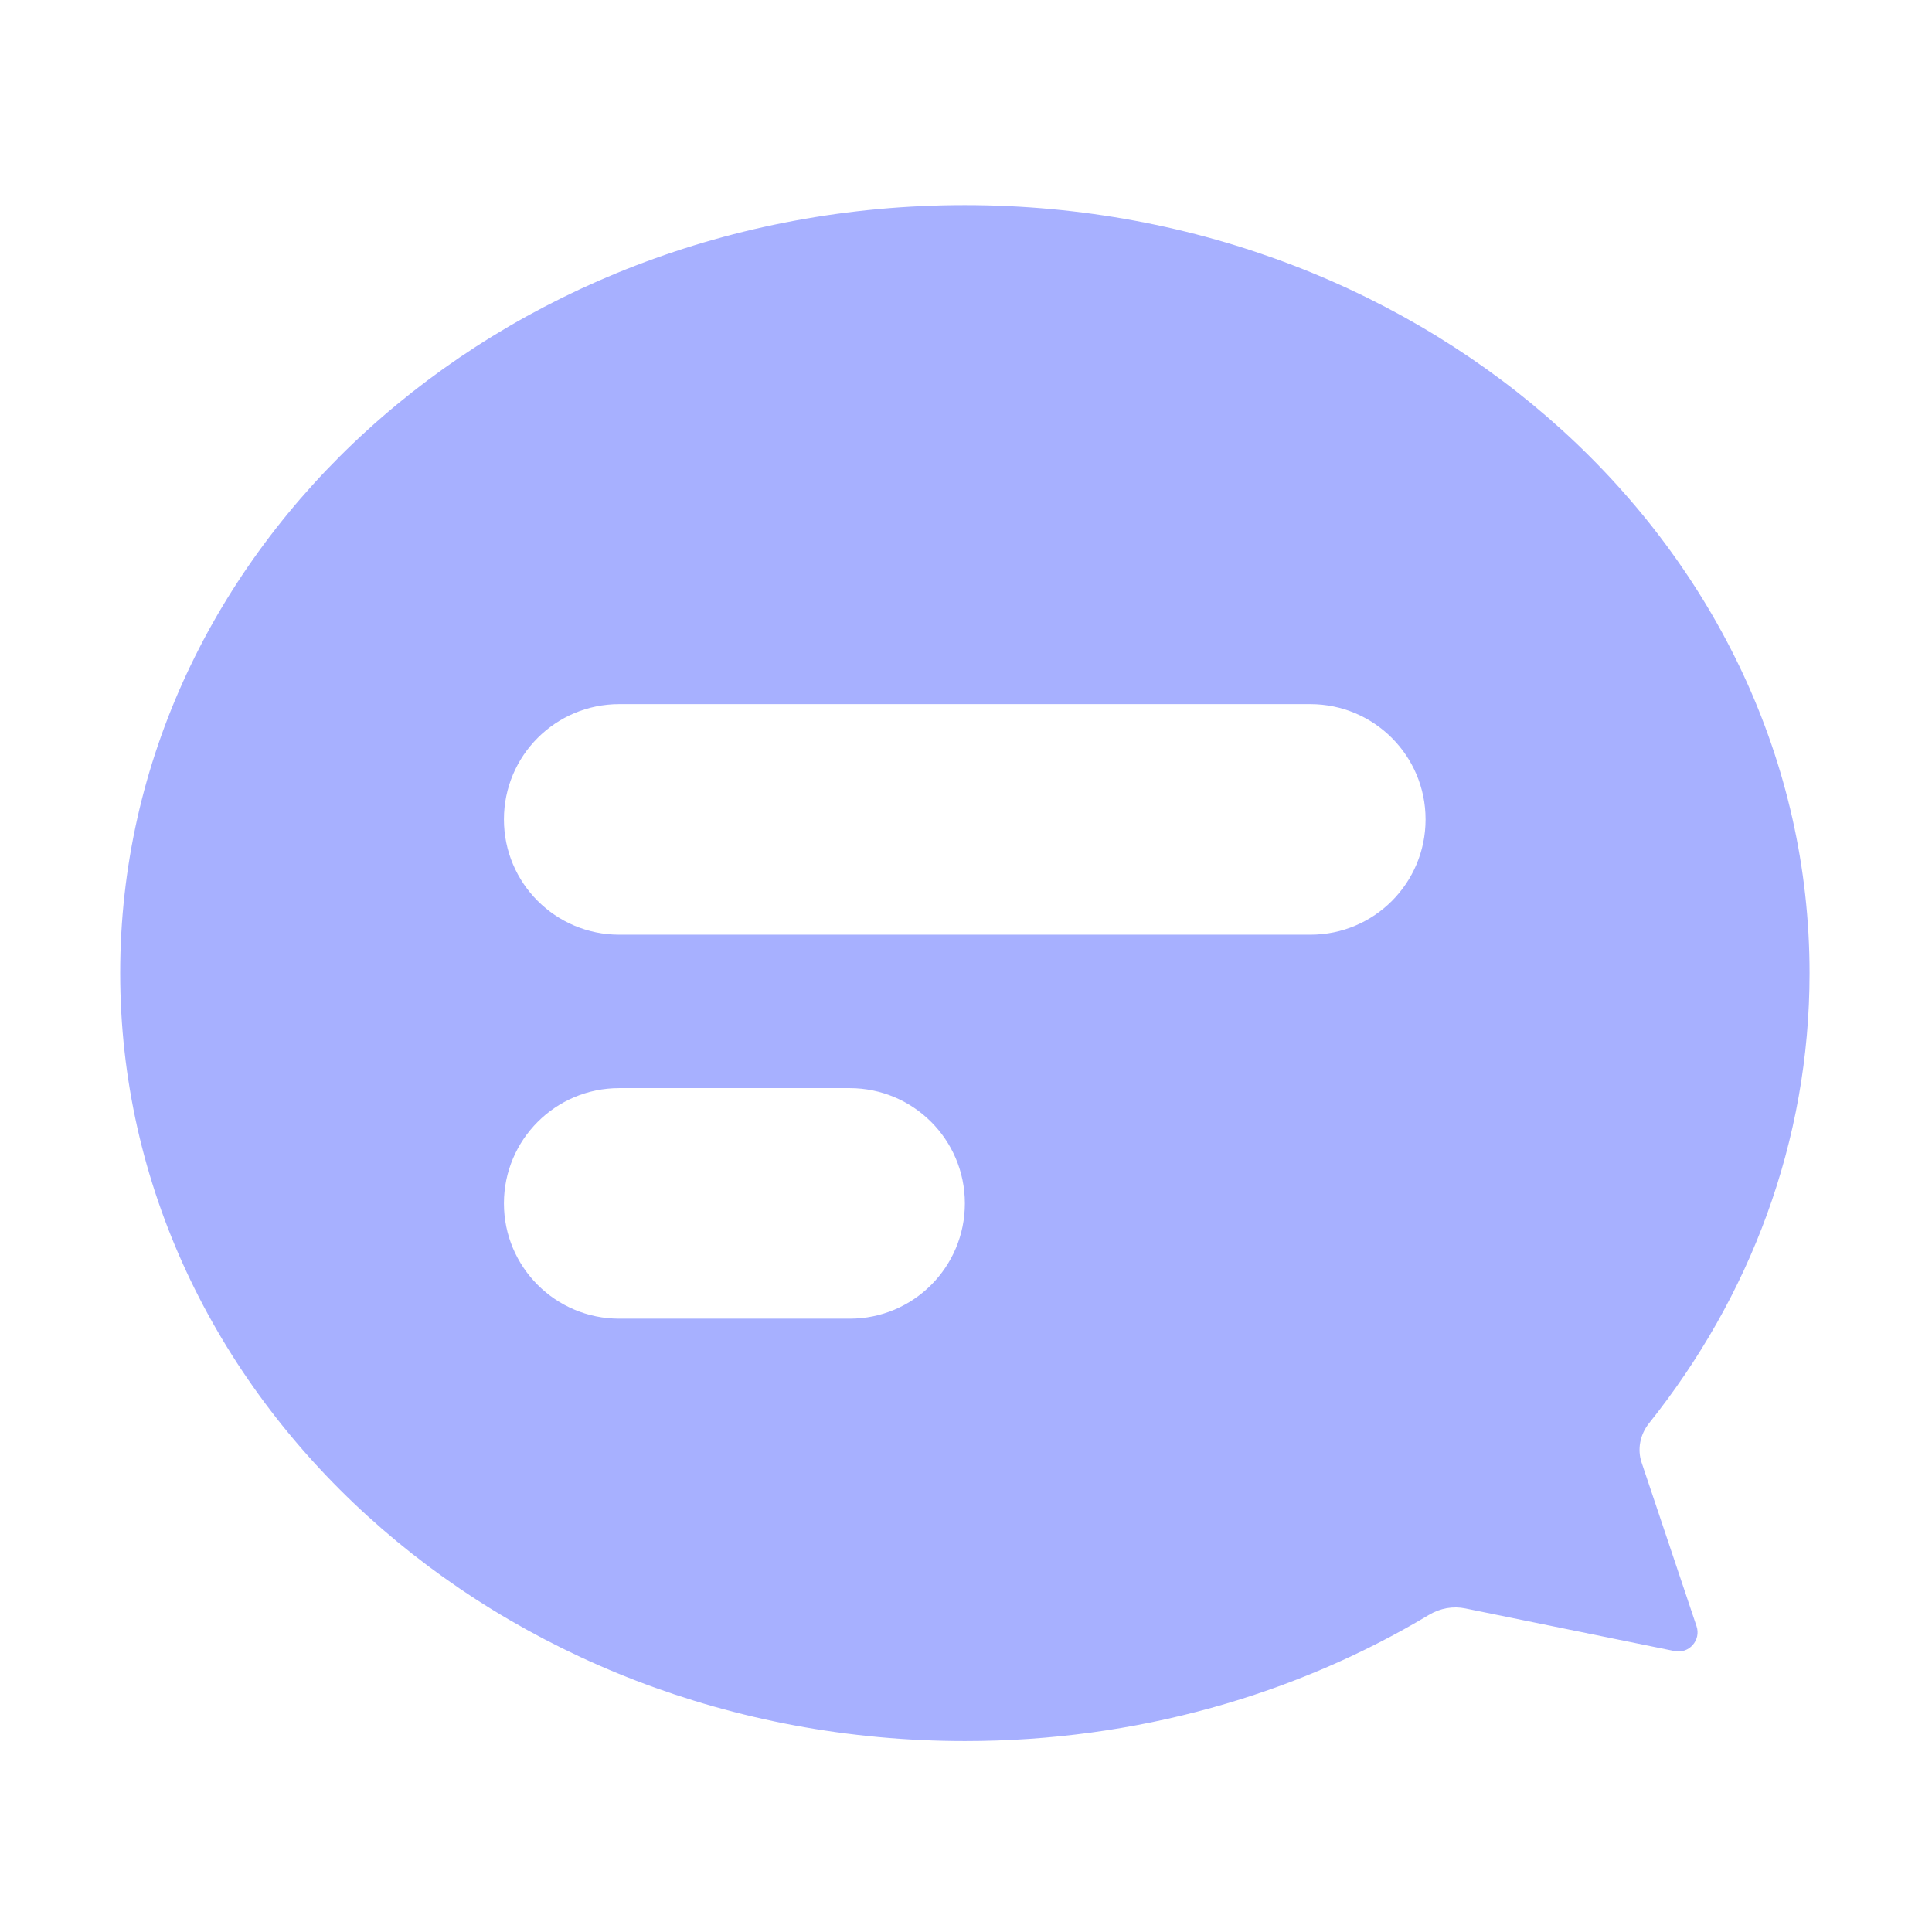
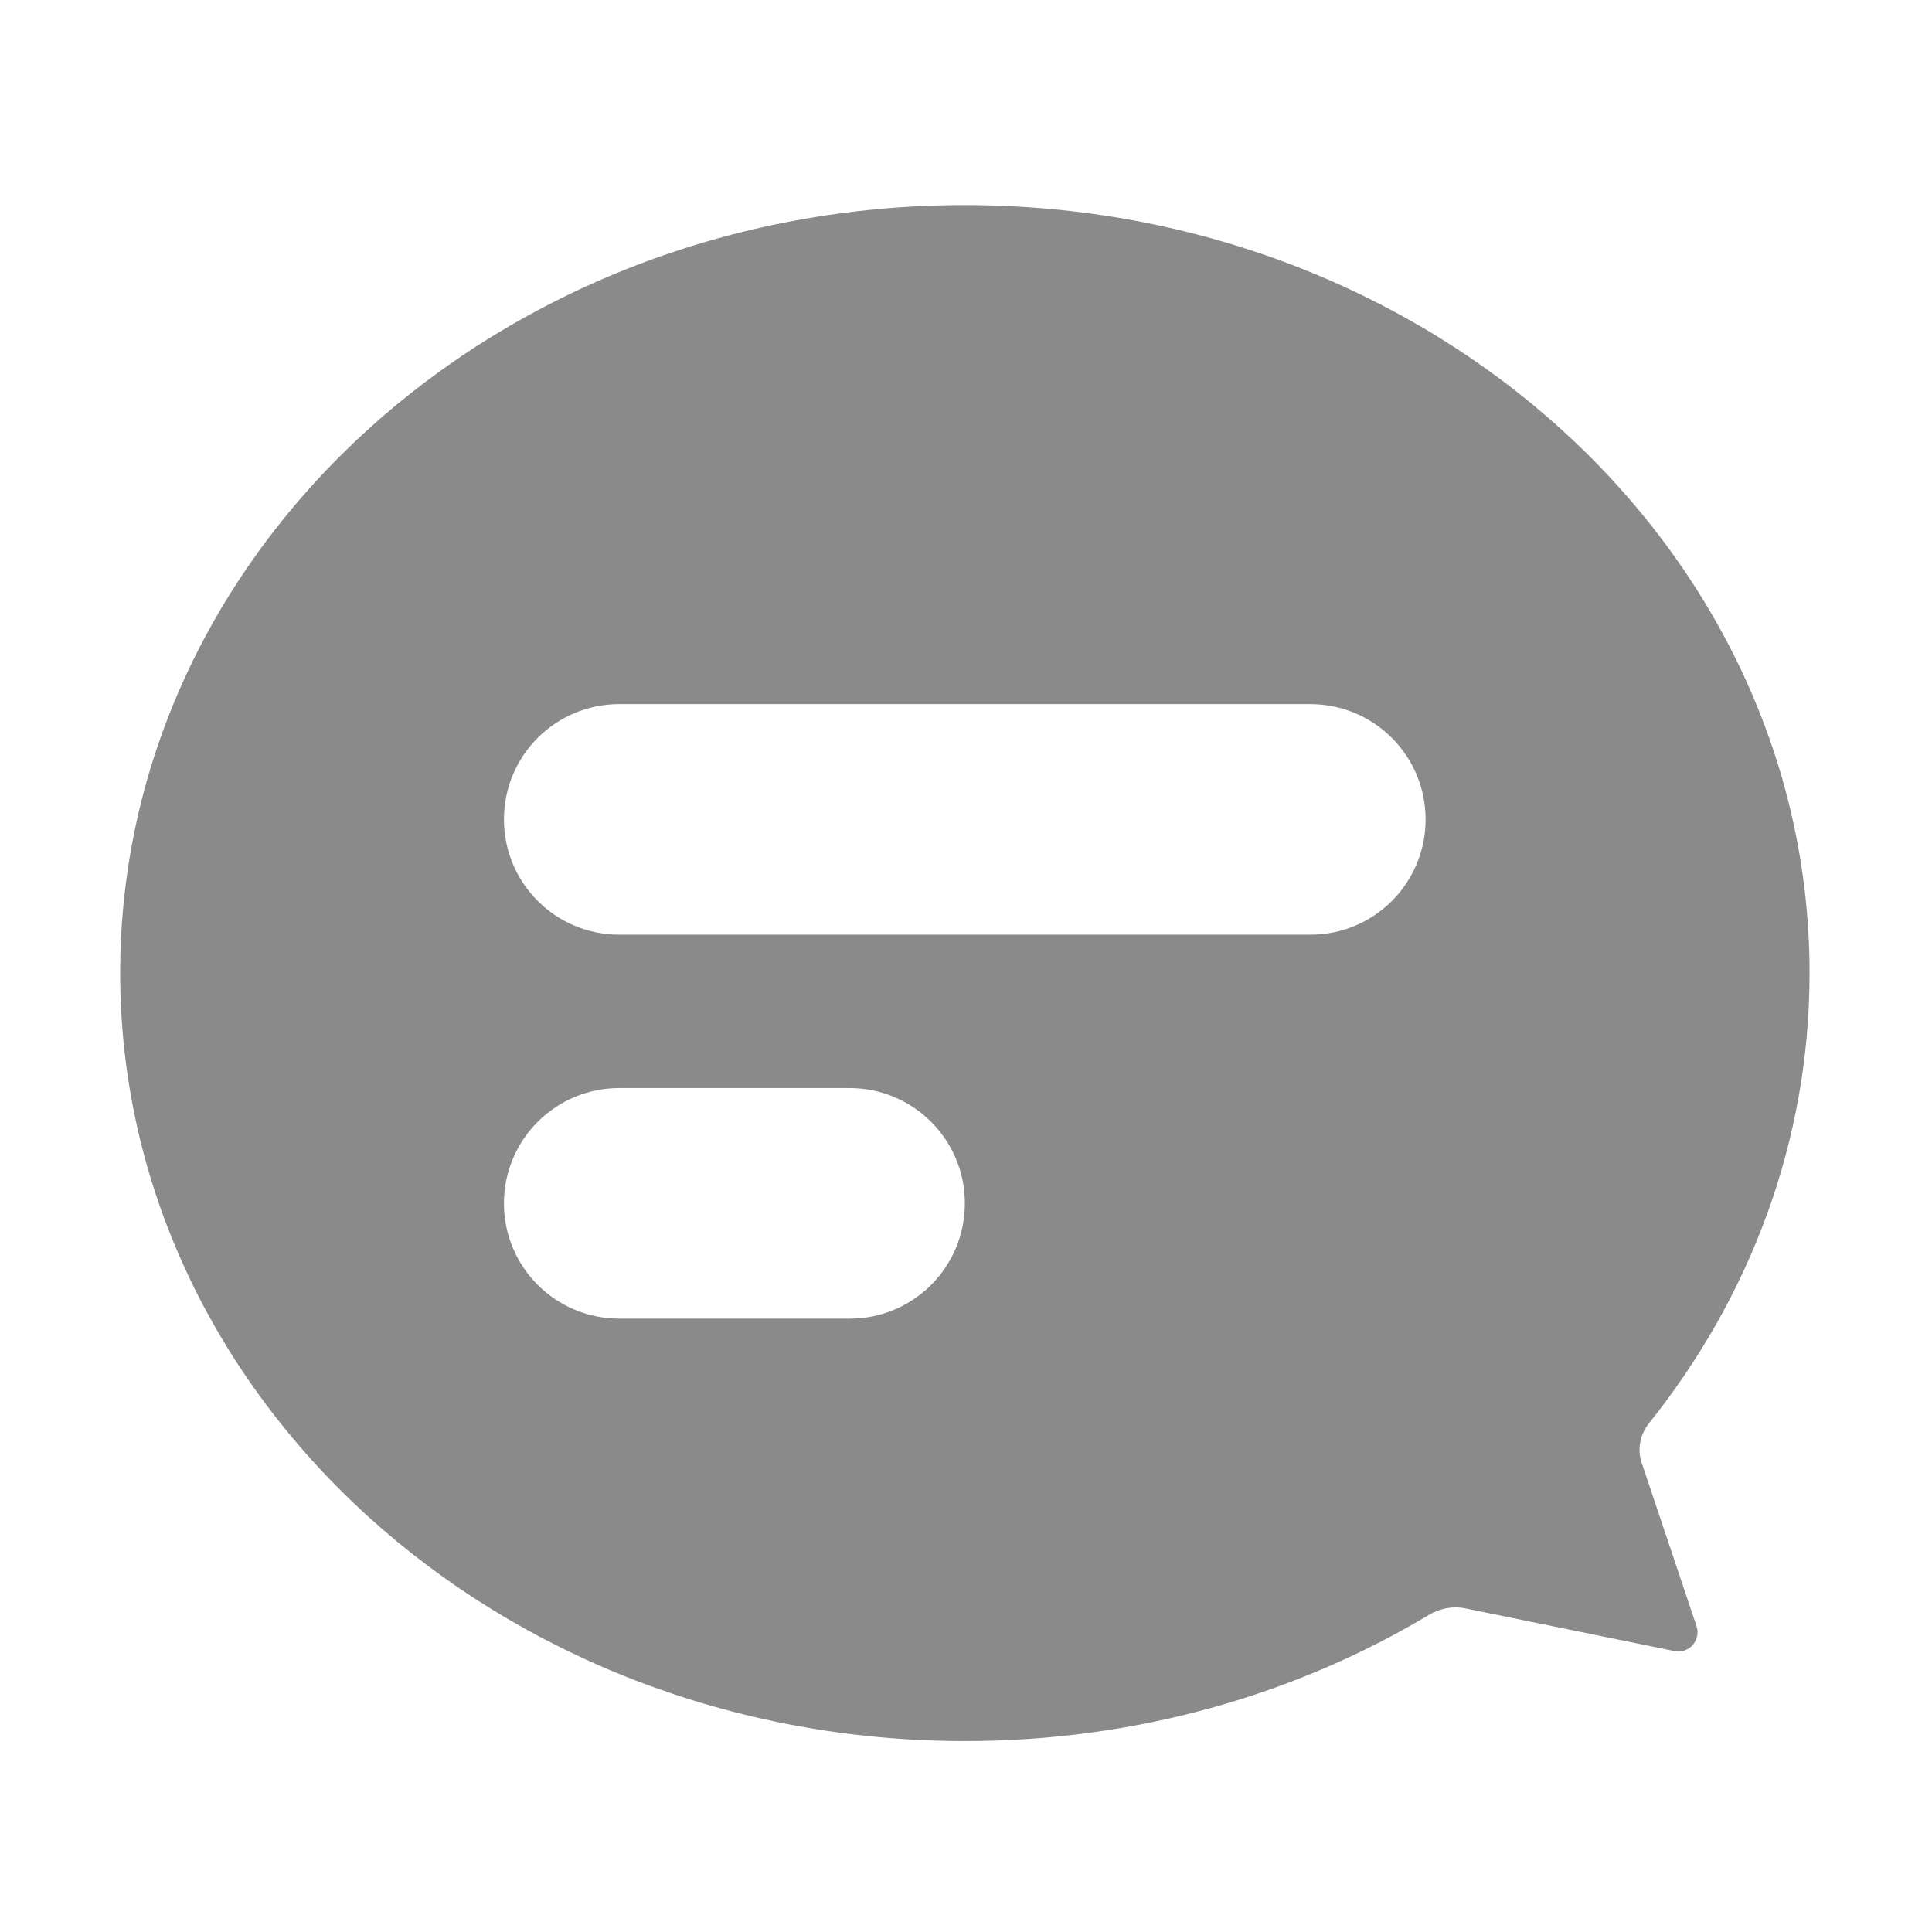
- <svg xmlns="http://www.w3.org/2000/svg" width="24" height="24" viewBox="0 0 24 24" fill="none">
-   <path d="M20.393 18.169C20.337 18.003 20.374 17.822 20.482 17.684C21.738 16.113 22.479 14.18 22.479 12.089C22.479 6.821 17.78 2.548 11.984 2.548C6.188 2.548 1.493 6.818 1.493 12.087C1.493 17.356 6.192 21.628 11.988 21.628C14.116 21.628 16.097 21.052 17.752 20.06C17.89 19.978 18.049 19.948 18.206 19.981L20.801 20.51C20.981 20.548 21.134 20.374 21.075 20.201L20.393 18.169ZM10.556 16.381H7.692C6.902 16.381 6.26 15.741 6.26 14.949C6.26 14.159 6.9 13.517 7.692 13.517H10.554C11.344 13.517 11.986 14.156 11.986 14.949C11.986 15.741 11.346 16.381 10.556 16.381ZM16.28 11.611H7.692C6.902 11.611 6.26 10.971 6.26 10.179C6.26 9.389 6.9 8.747 7.692 8.747H16.277C17.067 8.747 17.709 9.387 17.709 10.179C17.709 10.971 17.07 11.611 16.28 11.611Z" fill="#A7B0FF" />
+ <svg xmlns="http://www.w3.org/2000/svg" t="1682481437732" class="icon" viewBox="0 0 1024 1024" version="1.1" p-id="28910" width="24" height="24">
+   <path d="M870.1 775.2c-2.4-7.1-0.8-14.8 3.8-20.7 53.6-67 85.2-149.5 85.2-238.7 0-224.8-200.5-407.1-447.8-407.1S63.7 290.9 63.7 515.7s200.5 407.1 447.8 407.1c90.8 0 175.3-24.6 245.9-66.9 5.9-3.5 12.7-4.8 19.4-3.4l110.7 22.6c7.7 1.6 14.2-5.8 11.7-13.2l-29.1-86.7z m-419.7-76.3H328.2c-33.7 0-61.1-27.3-61.1-61.1 0-33.7 27.3-61.1 61.1-61.1h122.1c33.7 0 61.1 27.3 61.1 61.1s-27.3 61.1-61 61.1m244.2-203.5H328.2c-33.7 0-61.1-27.3-61.1-61.1 0-33.7 27.3-61.1 61.1-61.1h366.3c33.7 0 61.1 27.3 61.1 61.1s-27.3 61.1-61 61.1" fill="#8a8a8a" p-id="28911" />
</svg>
